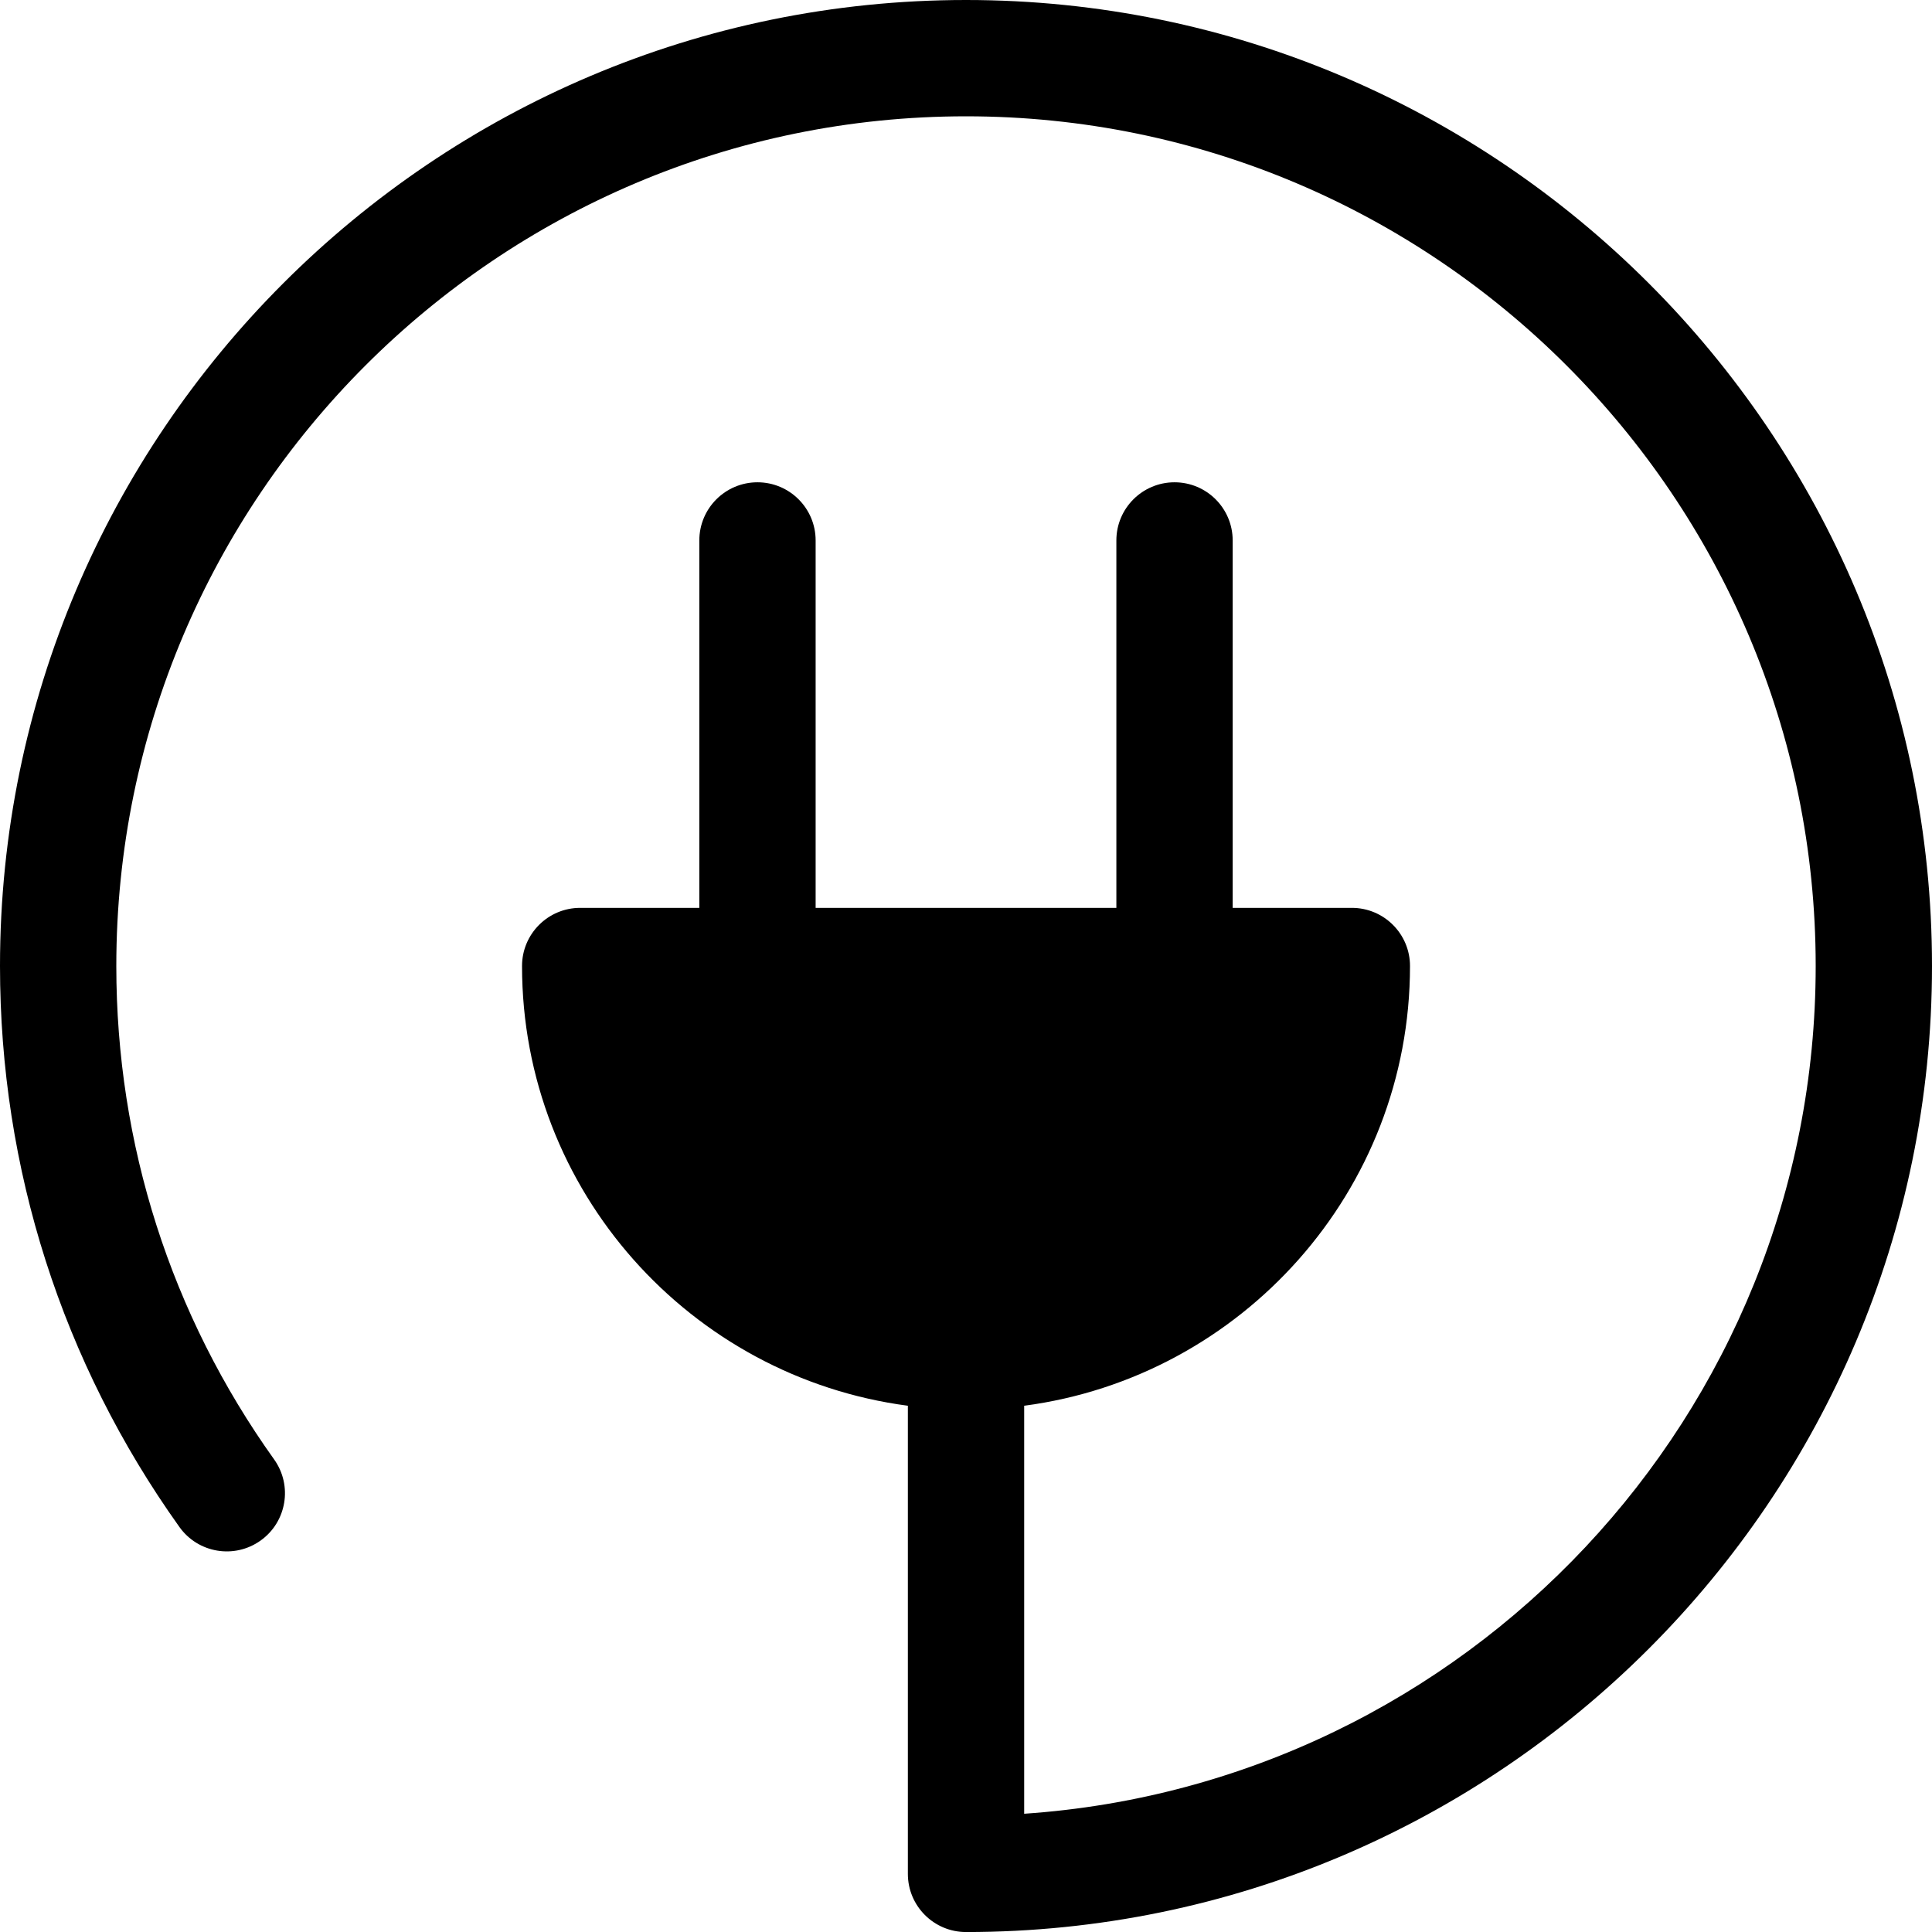
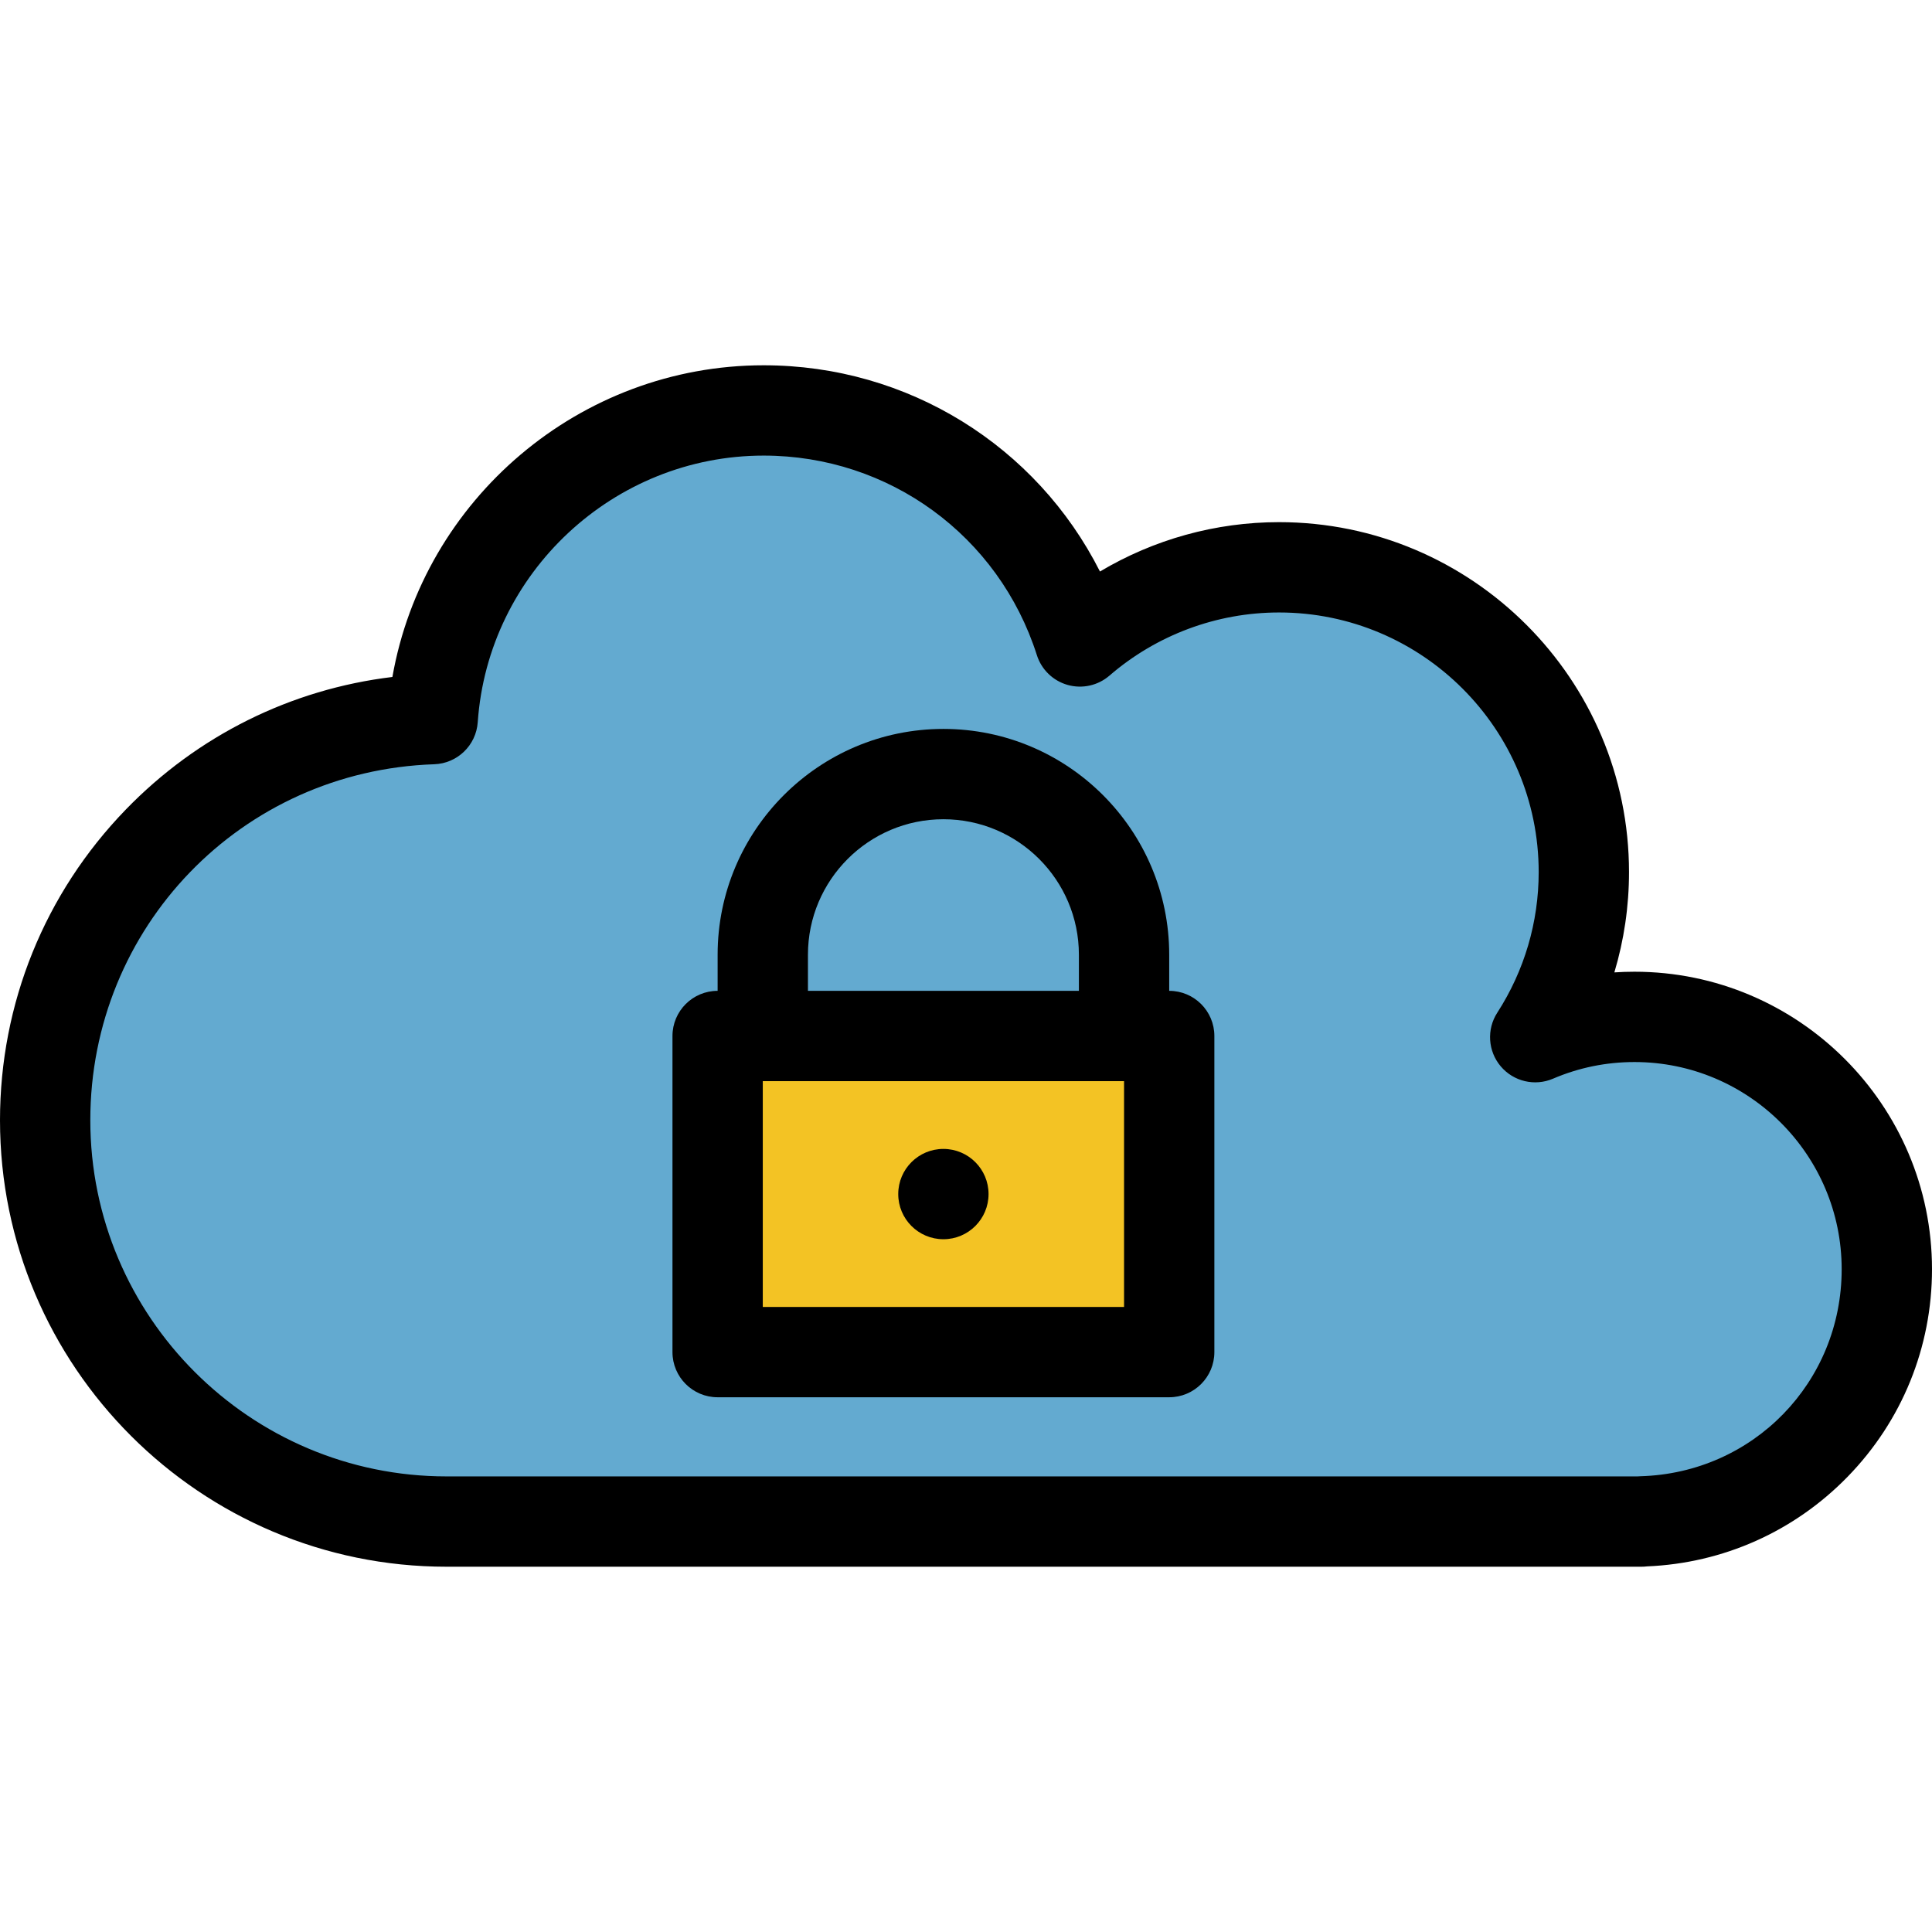
- <svg xmlns="http://www.w3.org/2000/svg" version="1.1" id="Capa_1" x="0px" y="0px" viewBox="0 0 49.833 49.833" style="enable-background:new 0 0 49.833 49.833;" xml:space="preserve">
-   <path d="M49.833,24.917c0,13.739-11.178,24.917-24.916,24.917c-0.828,0-1.5-0.671-1.5-1.5V36.259  c-5.606-0.739-9.952-5.537-9.952-11.342c0-0.829,0.672-1.5,1.5-1.5h3.073V13.94c0-0.829,0.672-1.5,1.5-1.5  c0.828,0,1.5,0.671,1.5,1.5v9.477h7.757V13.94c0-0.829,0.672-1.5,1.5-1.5c0.828,0,1.5,0.671,1.5,1.5v9.477h3.074  c0.828,0,1.5,0.671,1.5,1.5c0,5.805-4.346,10.603-9.952,11.342v10.524c11.388-0.773,20.416-10.285,20.416-21.866  C46.833,12.832,37.002,3,24.917,3C12.832,3,3,12.832,3,24.917c0,4.599,1.408,9,4.071,12.727c0.481,0.674,0.325,1.611-0.349,2.092  c-0.675,0.482-1.611,0.326-2.093-0.348C1.602,35.148,0,30.145,0,24.917C0,11.178,11.178,0,24.917,0  C38.655,0,49.833,11.178,49.833,24.917z" />
+ <svg xmlns="http://www.w3.org/2000/svg" version="1.1" id="Layer_1" x="0px" y="0px" viewBox="0 0 512.001 512.001" style="enable-background:new 0 0 512.001 512.001;" xml:space="preserve">
+   <path style="fill:#63AAD0;" d="M500.031,336.357c0-36.934-29.94-66.874-66.874-66.874c-9.341,0-18.231,1.921-26.307,5.381  c8.141-12.609,12.886-27.618,12.886-43.744c0-44.611-36.164-80.776-80.776-80.776c-20.178,0-38.614,7.416-52.771,19.649  c-11.316-35.502-44.552-61.223-83.806-61.223c-46.506,0-84.557,36.101-87.717,81.804c-57.045,1.933-102.699,48.778-102.699,106.294  c0,58.742,47.621,106.362,106.362,106.362h316.684v-0.047C471.086,402.198,500.031,372.668,500.031,336.357z" />
+   <rect x="190.173" y="274.544" style="fill:#F3C324;" width="119.674" height="83.772" />
+   <path d="M435.014,415.198H118.33C53.082,415.198,0,362.115,0,296.868c0-30.897,11.837-60.131,33.33-82.318  c19.035-19.648,43.822-31.911,70.66-35.146c8.266-47.076,49.631-82.601,98.396-82.601c38.239,0,72.32,21.413,89.117,54.654  c14.271-8.509,30.66-13.082,47.459-13.082c51.139,0,92.744,41.605,92.744,92.744c0,9.069-1.318,18.008-3.881,26.575  c1.769-0.118,3.547-0.177,5.335-0.177c43.473,0,78.841,35.368,78.841,78.841c0,20.677-7.949,40.215-22.381,55.015  c-14.133,14.492-32.963,22.895-53.13,23.735C436.005,415.167,435.513,415.198,435.014,415.198z M202.385,120.738  c-39.752,0-73.038,31.039-75.779,70.663c-0.424,6.119-5.404,10.927-11.534,11.134c-51.105,1.73-91.138,43.166-91.138,94.333  c0,52.05,42.345,94.395,94.395,94.395h315.625c0.242-0.022,0.486-0.036,0.731-0.042c29.932-0.817,53.378-24.916,53.378-54.863  c0-30.275-24.631-54.906-54.906-54.906c-7.492,0-14.758,1.485-21.595,4.414c-4.837,2.073-10.462,0.74-13.857-3.281  c-3.395-4.021-3.764-9.789-0.908-14.211c7.178-11.118,10.972-23.999,10.972-37.253c0-37.941-30.867-68.809-68.809-68.809  c-16.493,0-32.456,5.944-44.947,16.738c-3.042,2.629-7.201,3.554-11.072,2.464c-3.87-1.091-6.933-4.053-8.155-7.884  C264.705,141.992,235.609,120.738,202.385,120.738z" />
+   <path d="M309.853,262.583v-9.574c0-32.994-26.843-59.837-59.837-59.837s-59.837,26.843-59.837,59.837v9.574  c-6.61,0-11.967,5.358-11.967,11.967v83.772c0,6.61,5.358,11.967,11.967,11.967h119.674c6.61,0,11.967-5.358,11.967-11.967V274.55  C321.821,267.94,316.463,262.583,309.853,262.583z M214.114,253.009c0-19.796,16.106-35.902,35.902-35.902  s35.902,16.106,35.902,35.902v9.574h-71.804V253.009z M297.886,346.354h-95.739v-59.837h95.739V346.354z" />
+   <circle cx="250.01" cy="316.442" r="11.967" />
  <g>
</g>
  <g>
</g>
  <g>
</g>
  <g>
</g>
  <g>
</g>
  <g>
</g>
  <g>
</g>
  <g>
</g>
  <g>
</g>
  <g>
</g>
  <g>
</g>
  <g>
</g>
  <g>
</g>
  <g>
</g>
  <g>
</g>
</svg>
